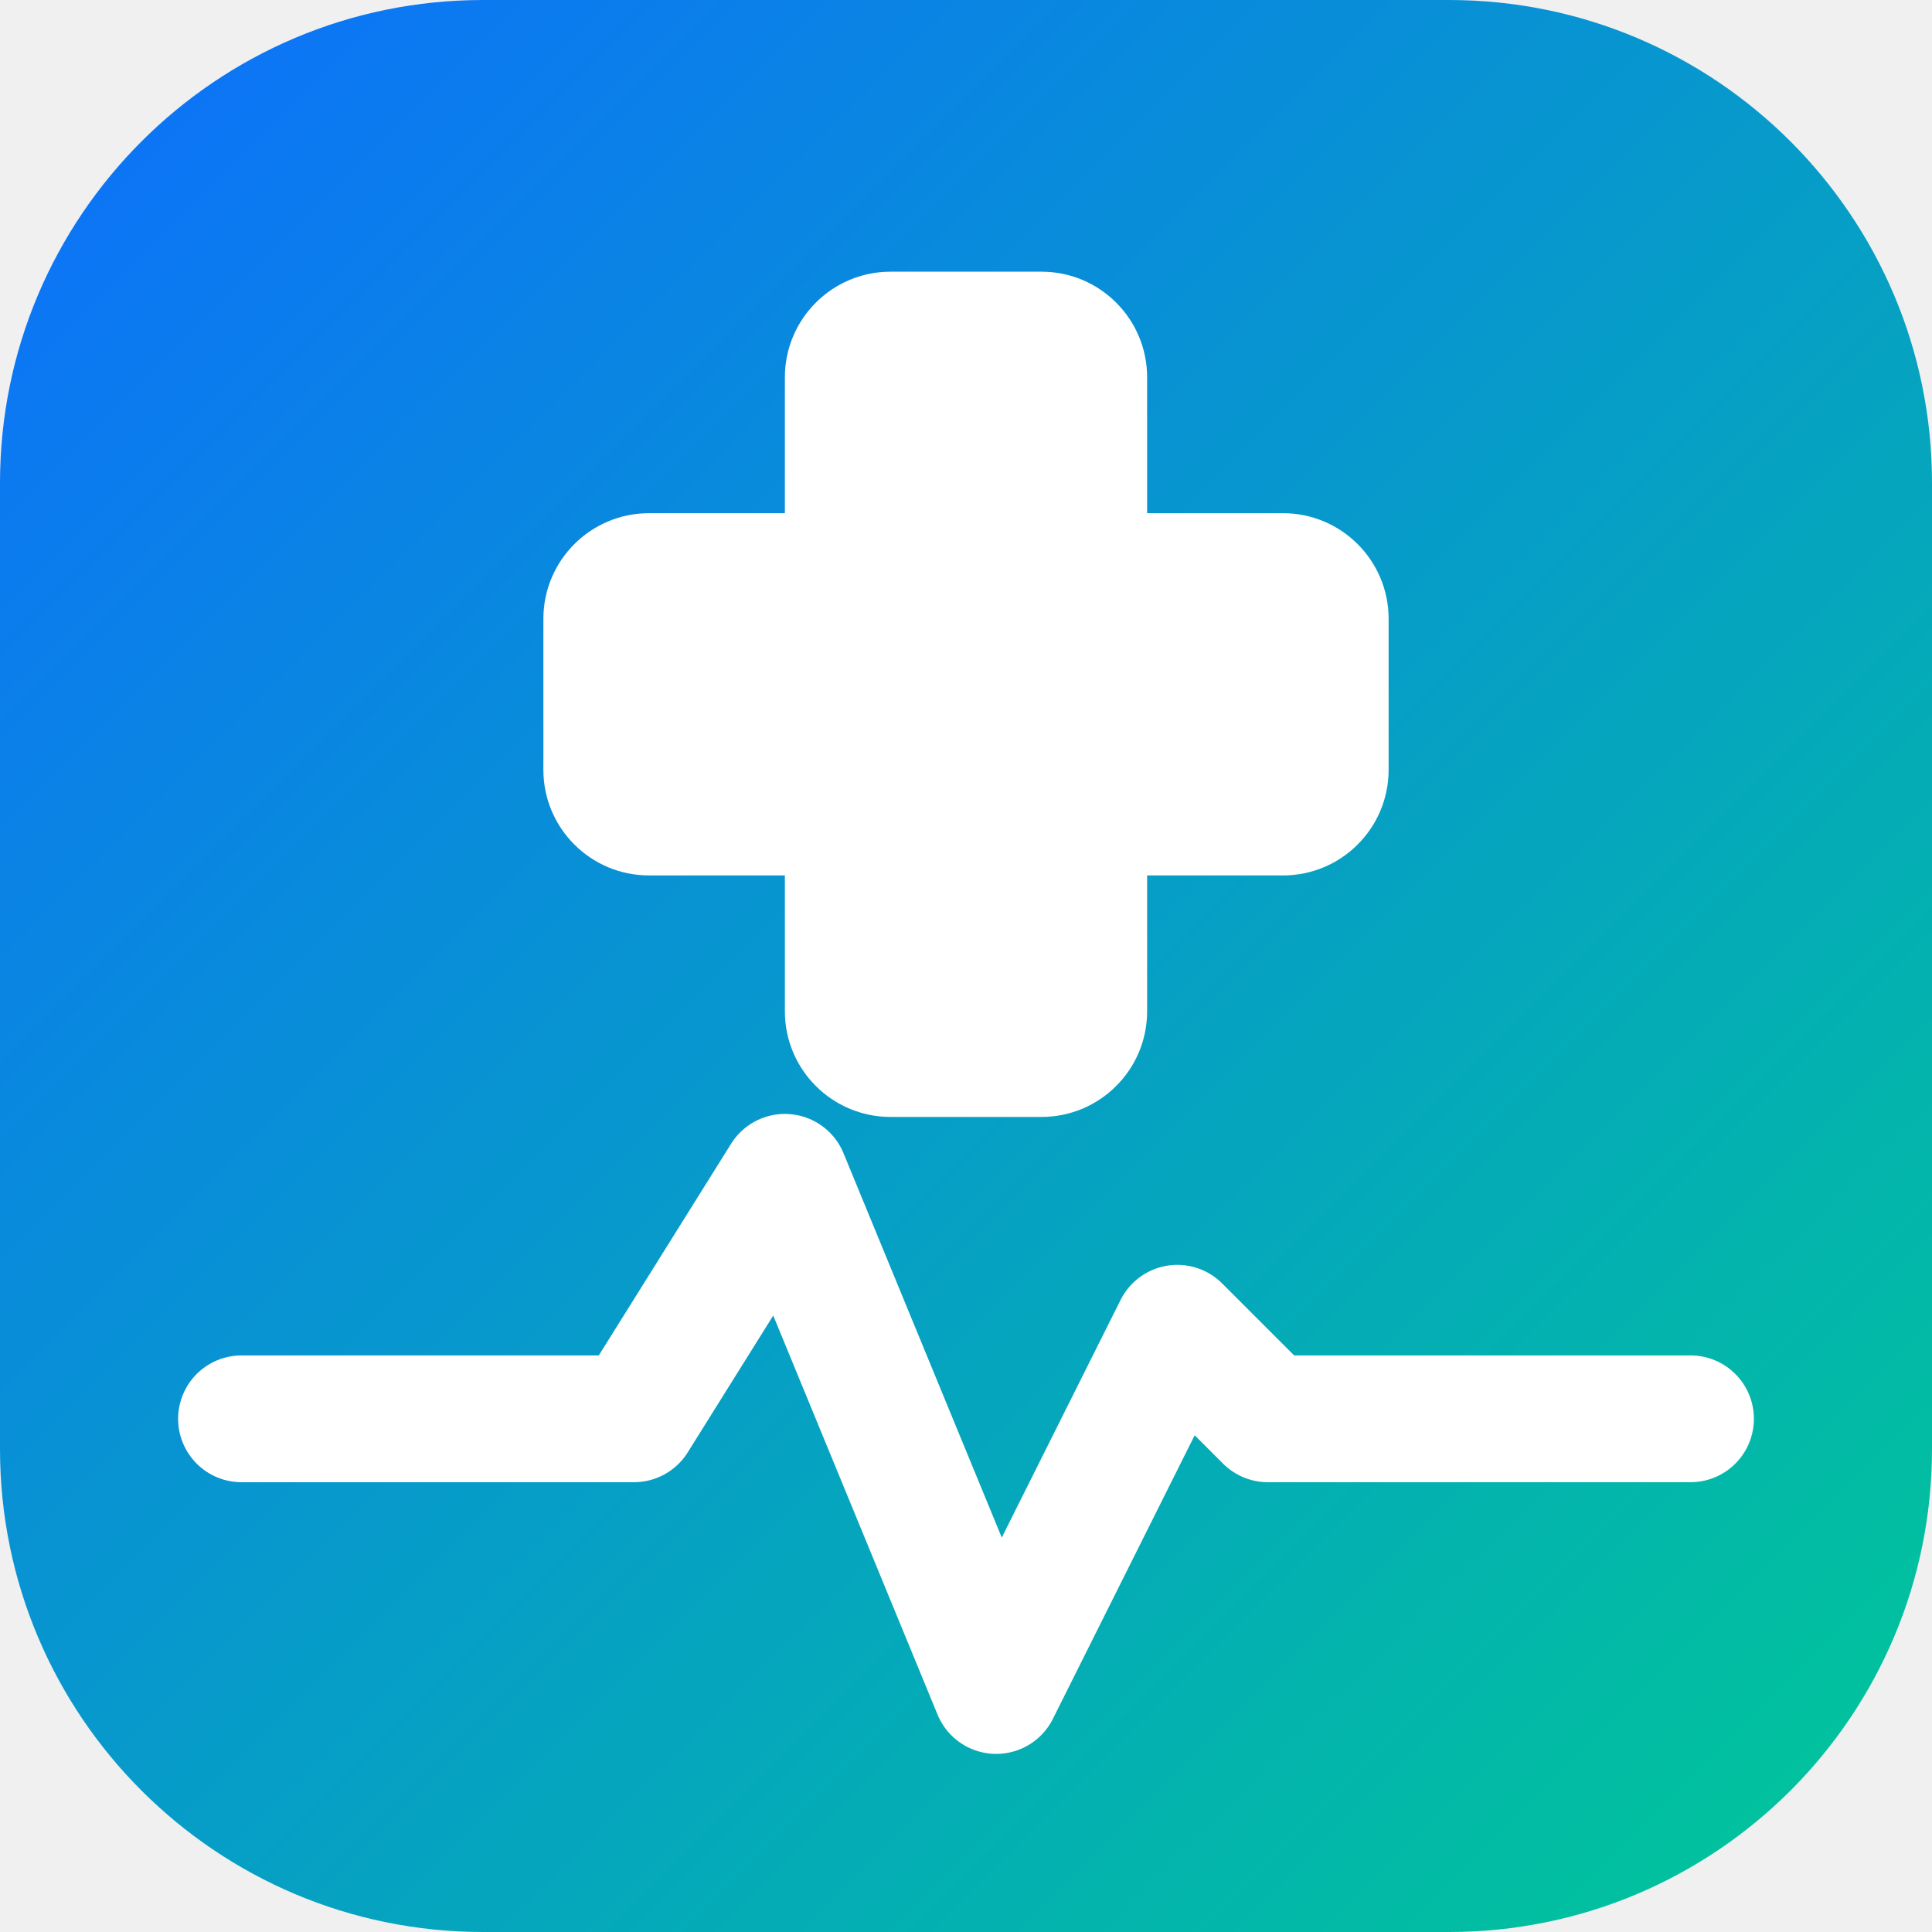
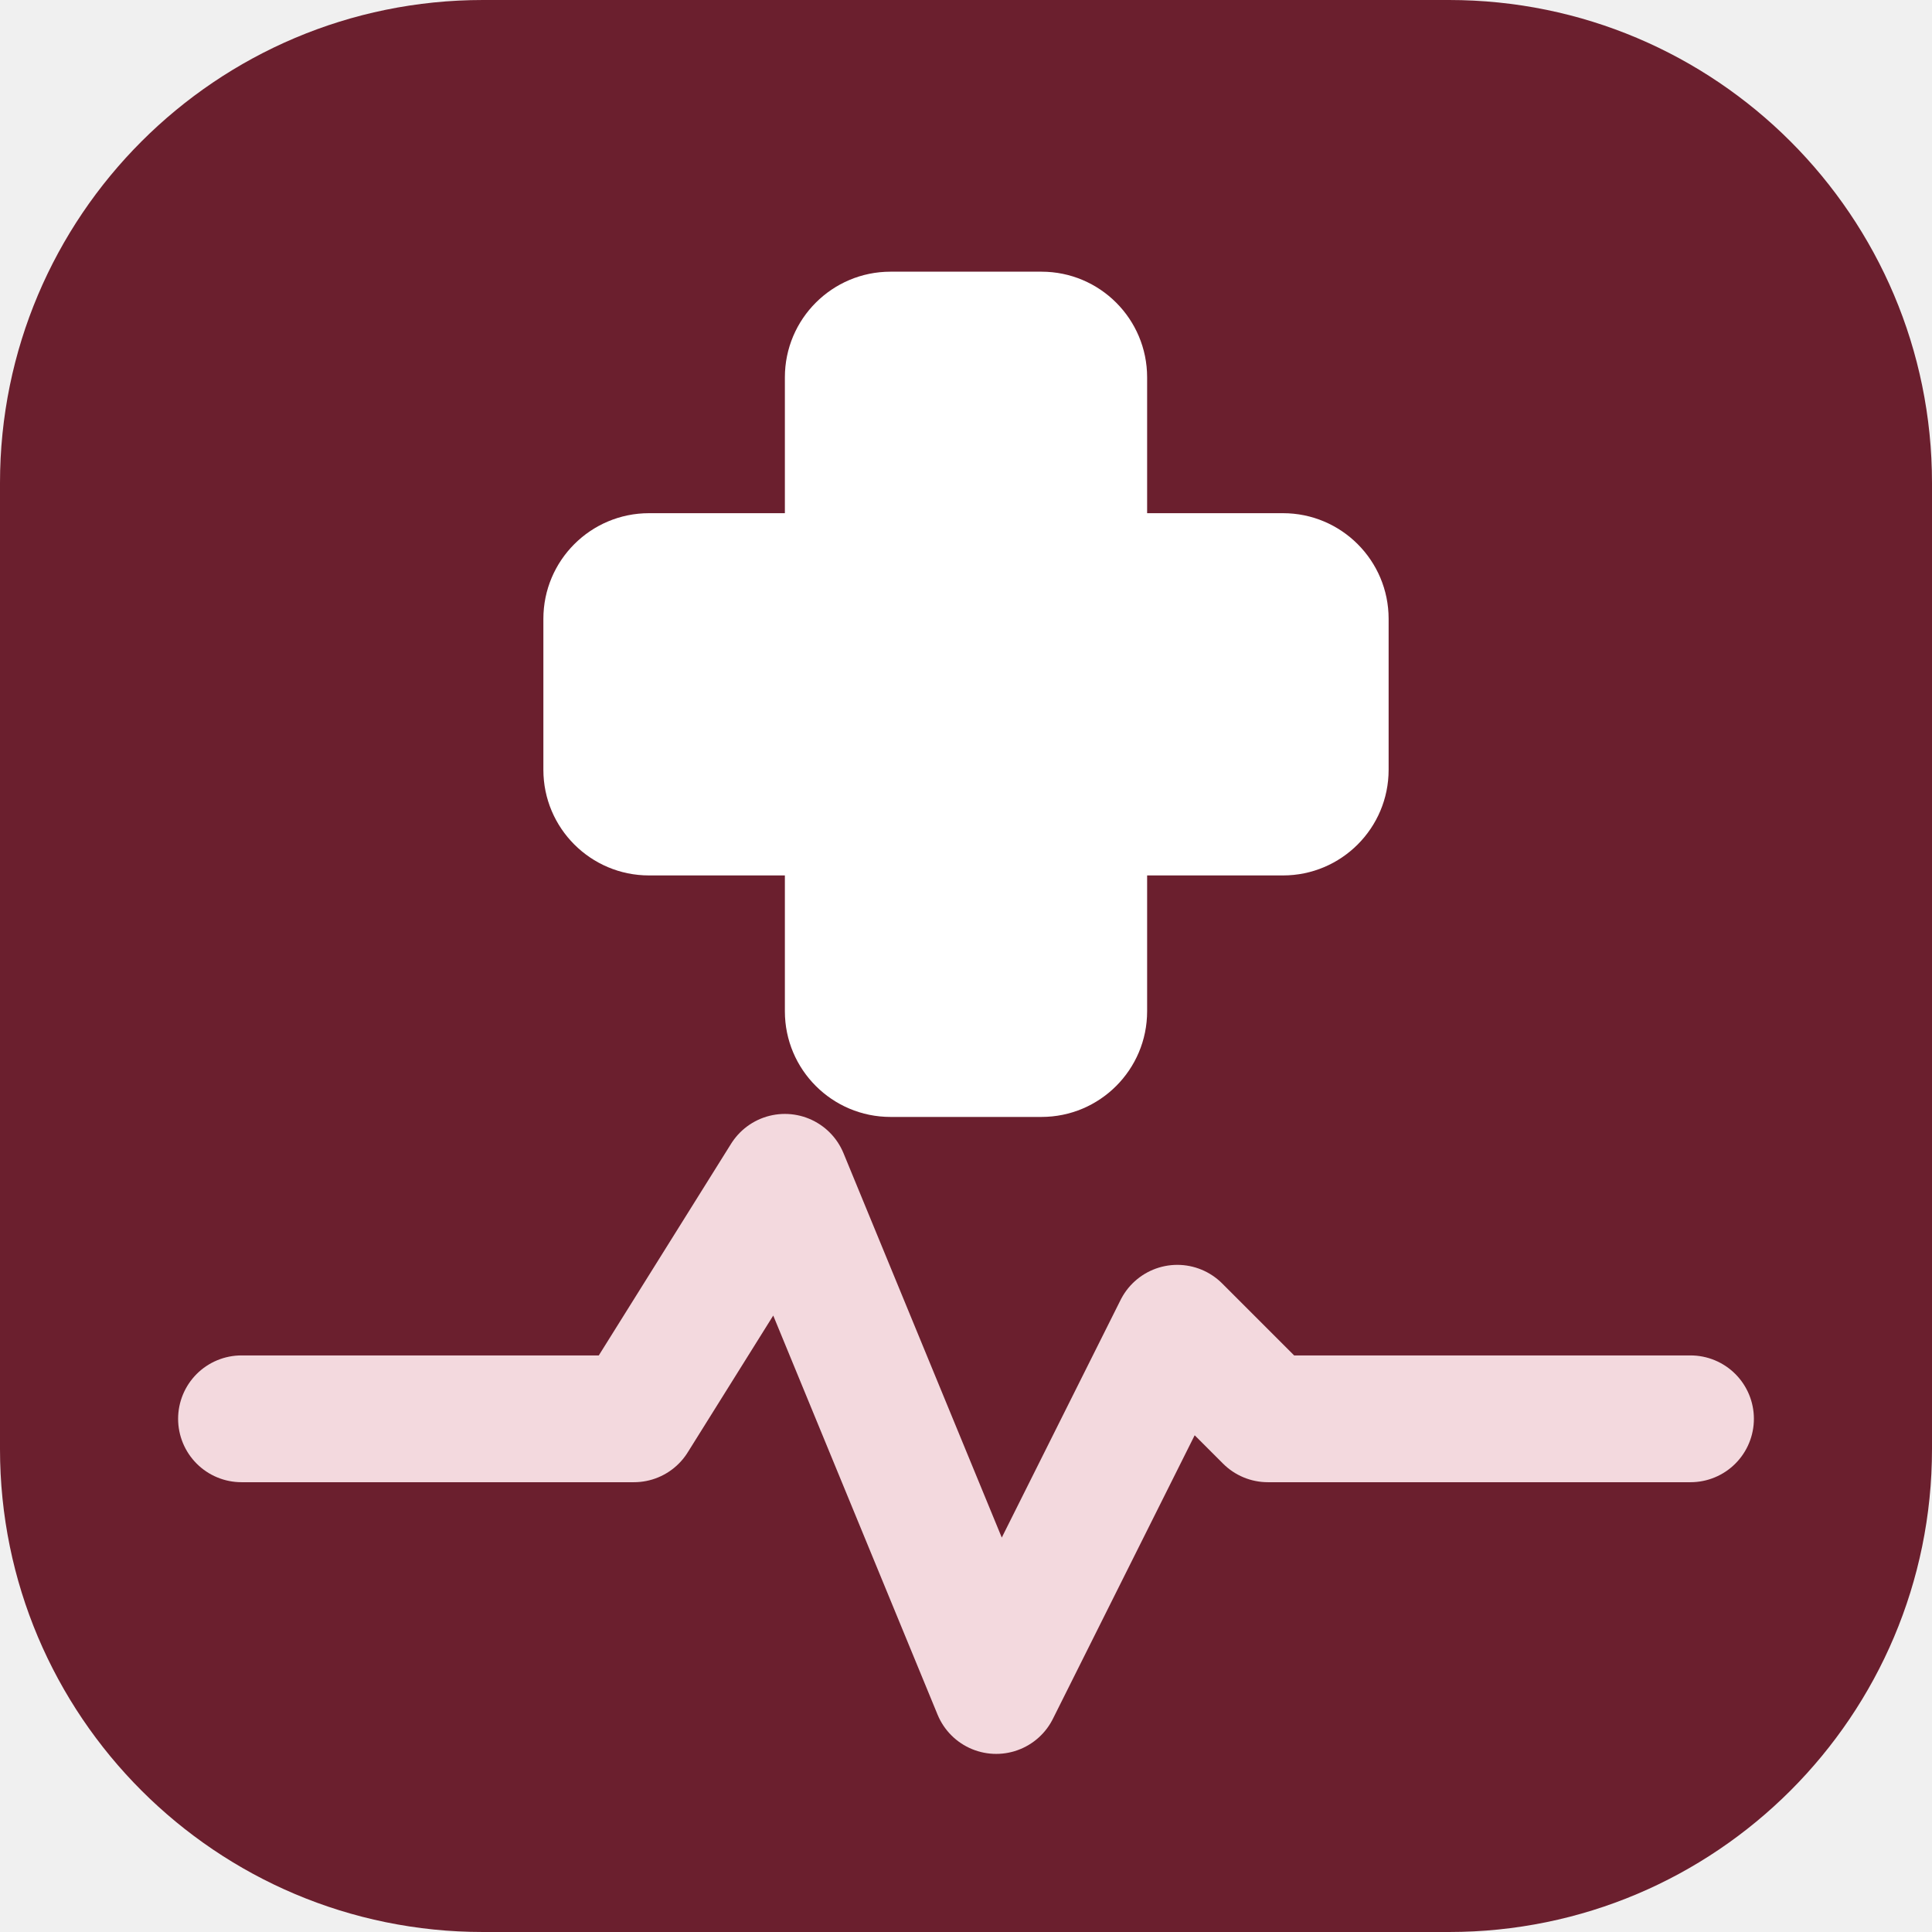
<svg xmlns="http://www.w3.org/2000/svg" viewBox="0 0 64 64" role="img" aria-label="VitalTrack">
-   <defs>
-     <linearGradient id="vt" x1="0" y1="0" x2="1" y2="1">
-       <stop offset="0" stop-color="#0D6EFD" />
-       <stop offset="1" stop-color="#00C896" />
-     </linearGradient>
-   </defs>
-   <rect width="64" height="64" rx="16" fill="url(#vt)" />
+   <rect width="64" height="64" rx="16" fill="#6B1F2E" />
  <rect x="26" y="9" width="12" height="28" rx="3.5" fill="#fff" />
  <rect x="18" y="17" width="28" height="12" rx="3.5" fill="#fff" />
-   <path d="M8 47h13l5-8 7 17 6-12 3 3h14" fill="none" stroke="#fff" stroke-width="4.2" stroke-linecap="round" stroke-linejoin="round" />
+   <path d="M8 47h13l5-8 7 17 6-12 3 3h14" fill="none" stroke="#F3D9DE" stroke-width="4.2" stroke-linecap="round" stroke-linejoin="round" />
</svg>
